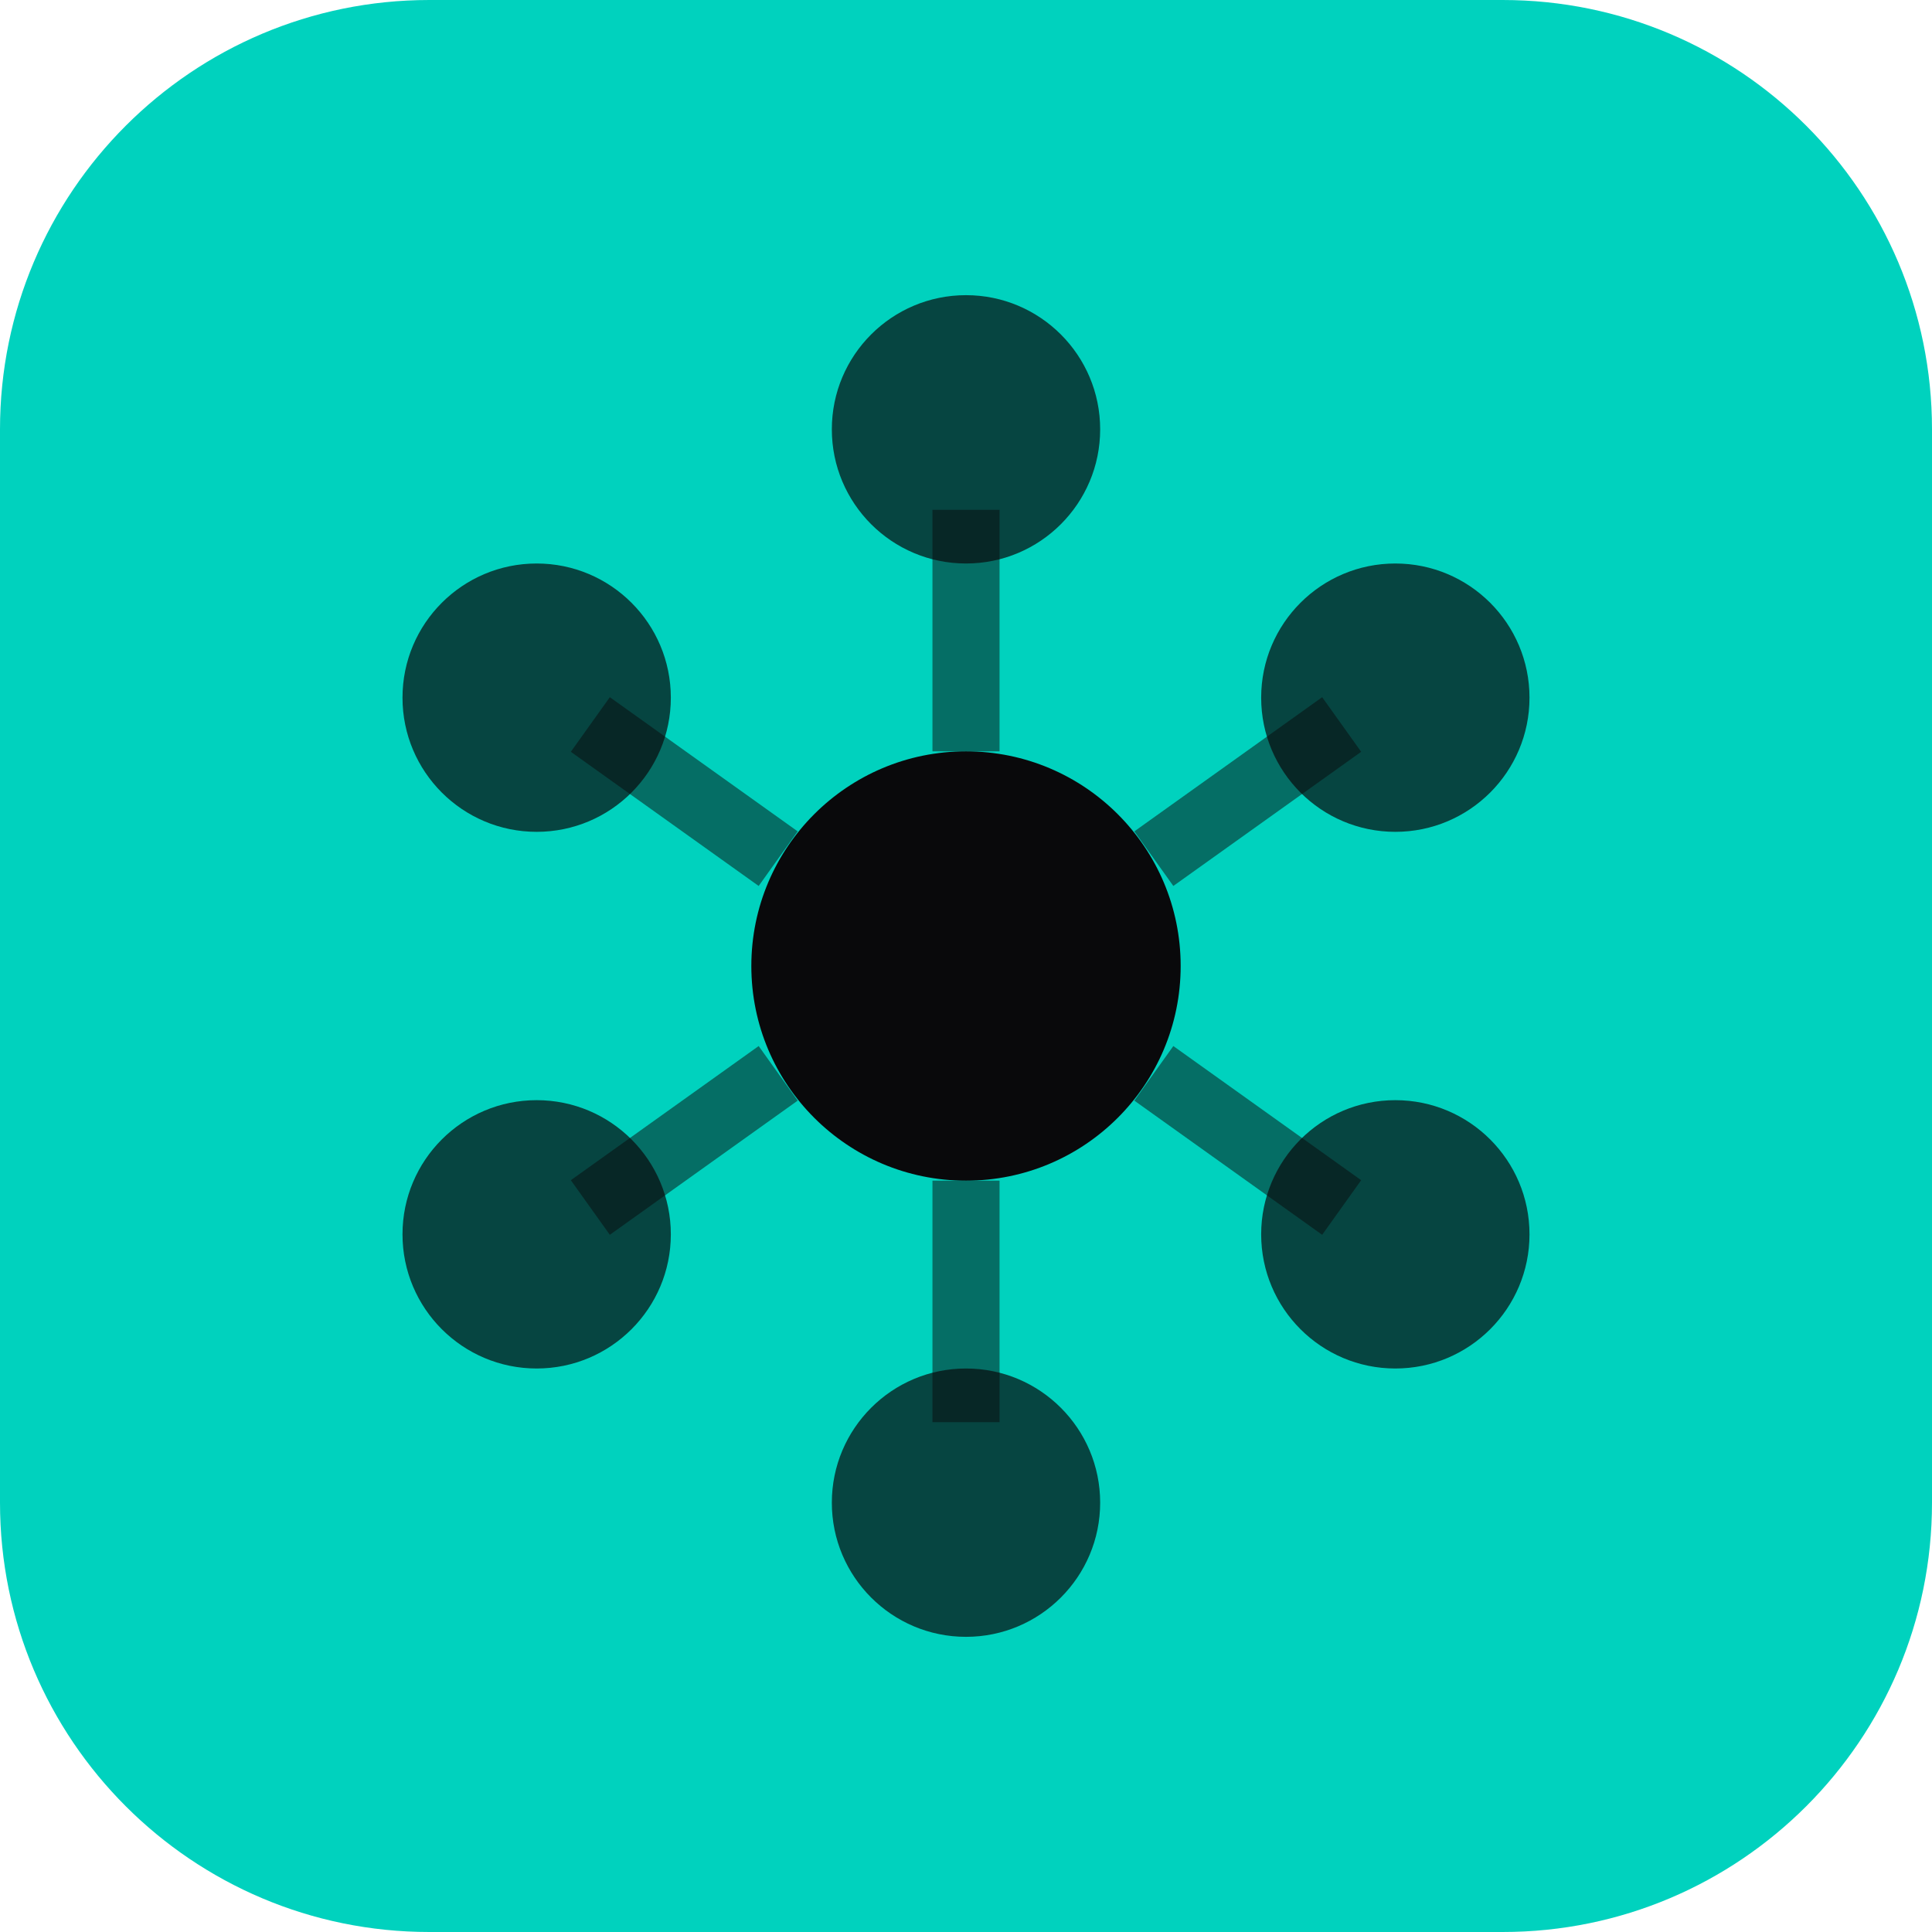
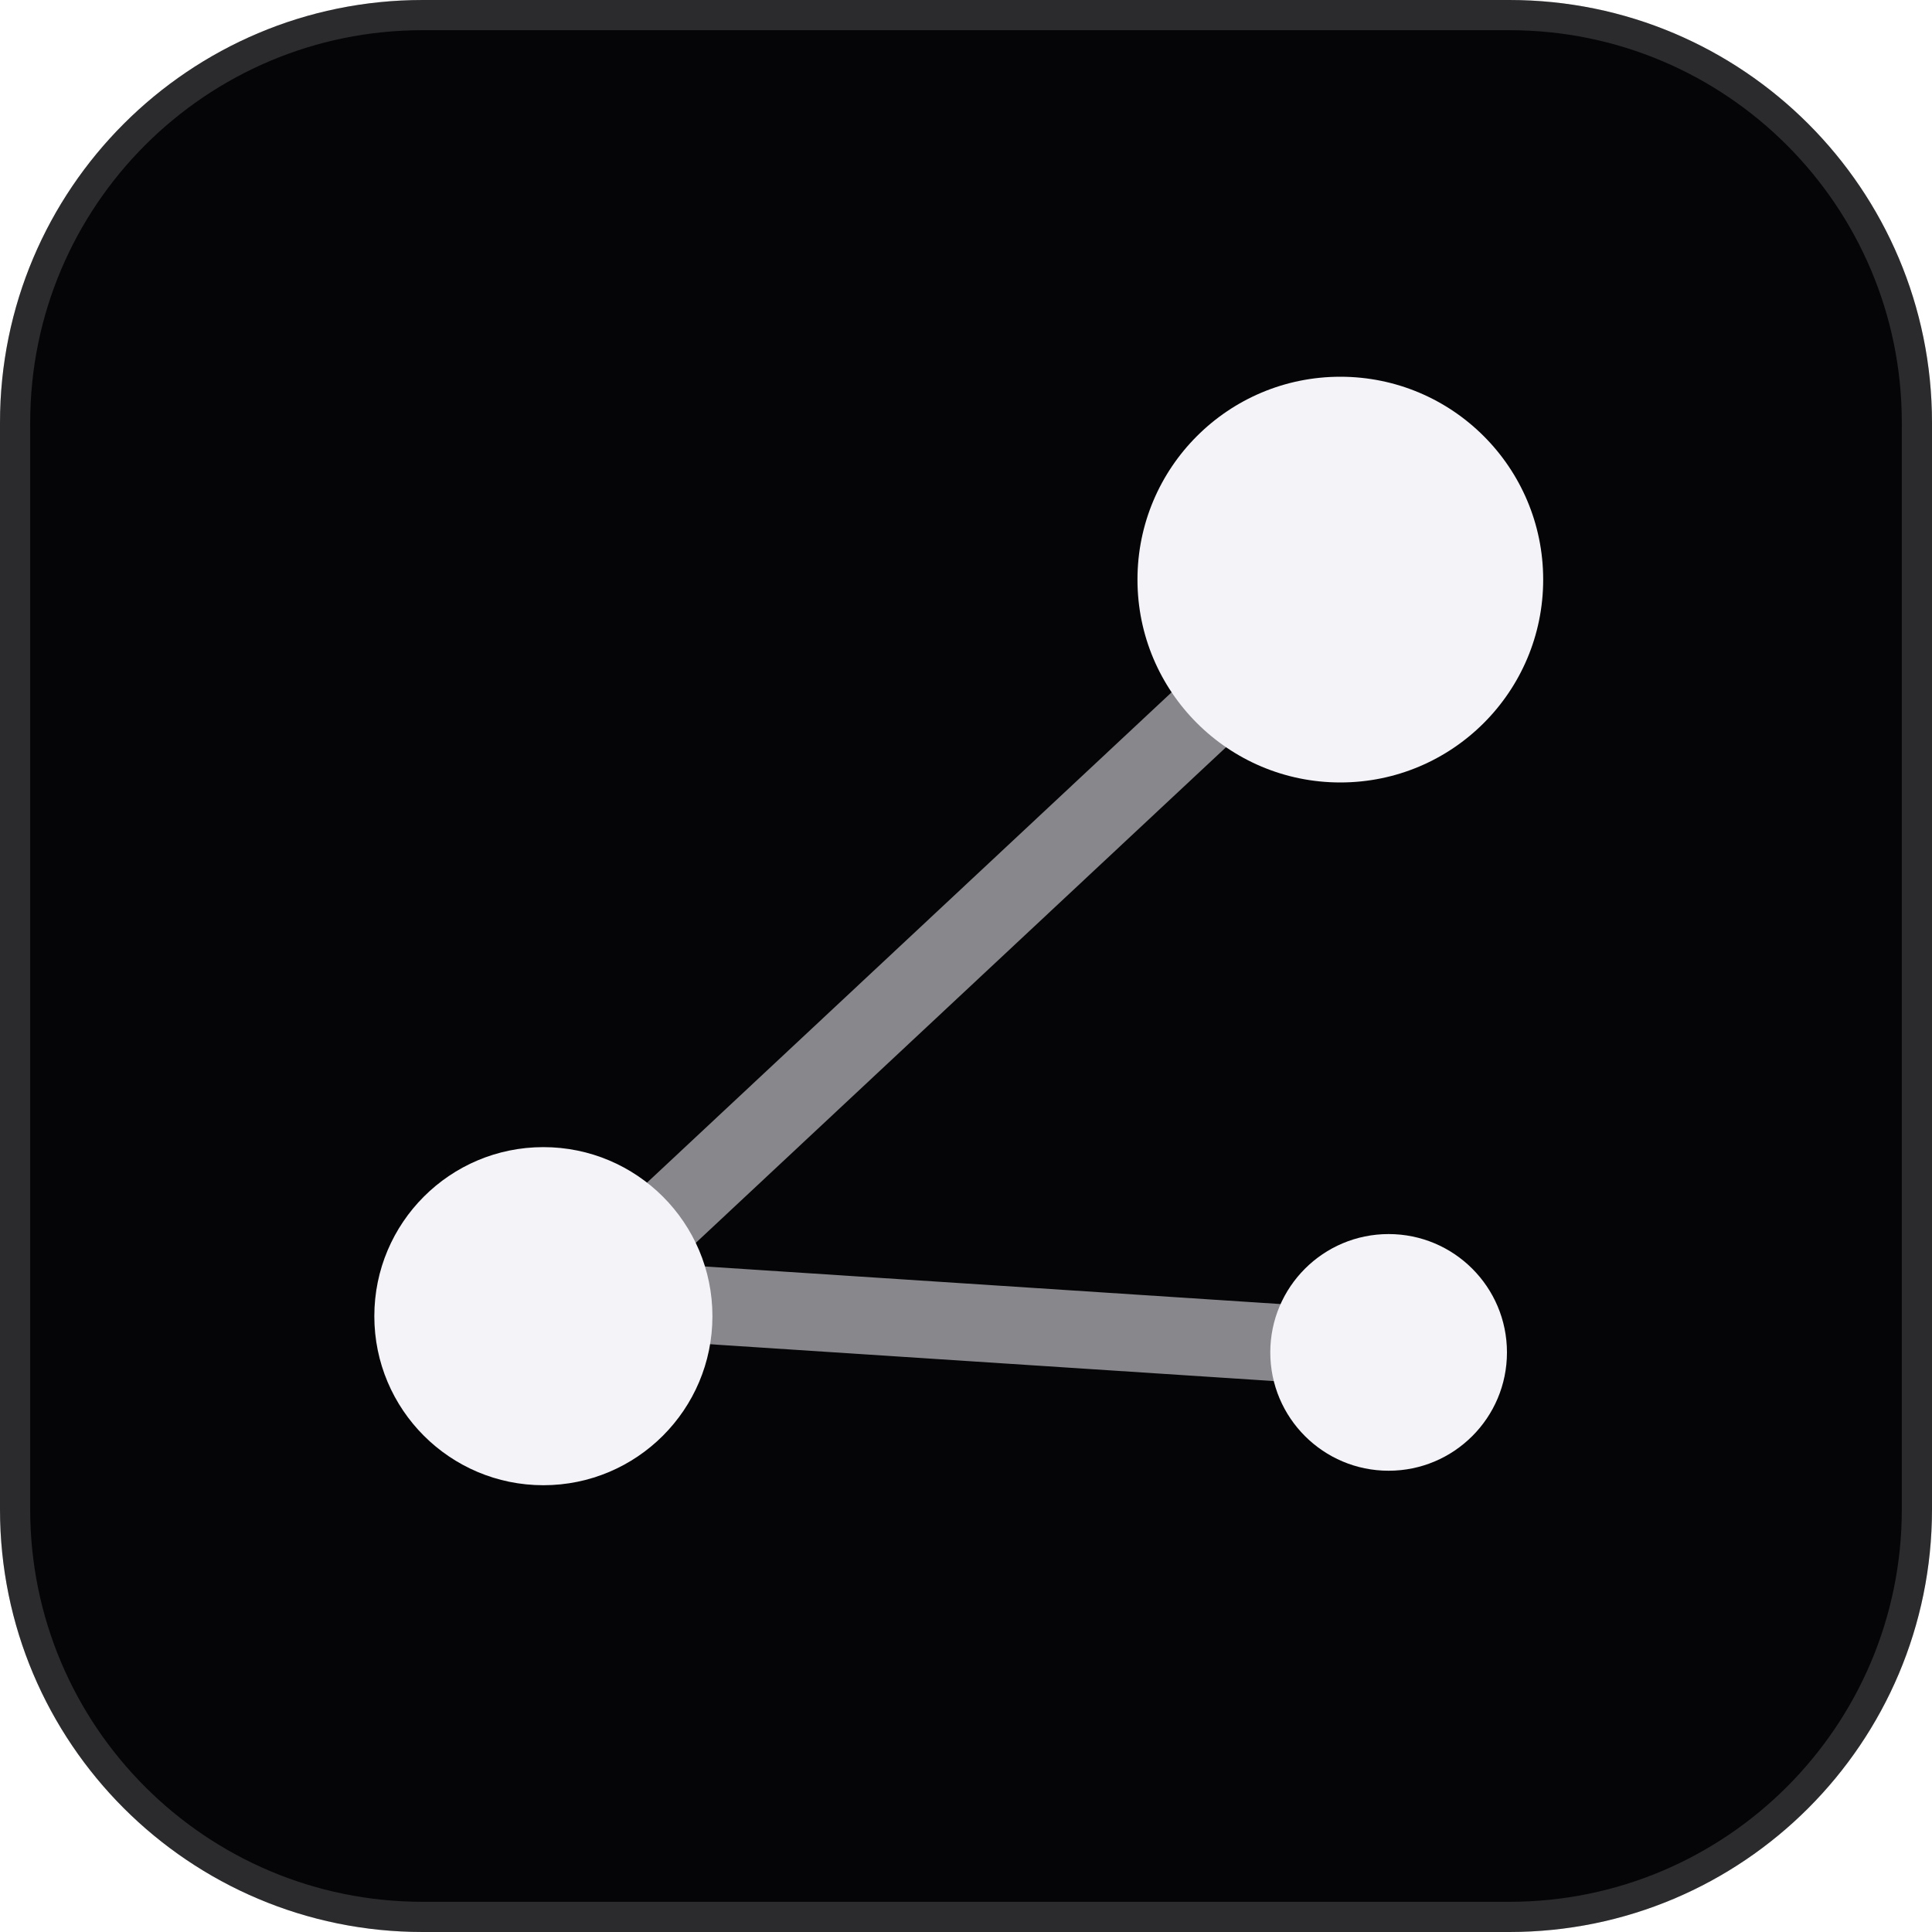
- <svg xmlns="http://www.w3.org/2000/svg" width="32" height="32" viewBox="0 0 72 72" fill="none">
-   <rect width="72" height="72" rx="16" fill="#00D2BE" />
-   <line x1="36" y1="28" x2="36" y2="19" stroke="#09090B" stroke-width="2.5" opacity="0.5" />
-   <line x1="43" y1="32" x2="50" y2="27" stroke="#09090B" stroke-width="2.5" opacity="0.5" />
-   <line x1="43" y1="40" x2="50" y2="45" stroke="#09090B" stroke-width="2.5" opacity="0.5" />
-   <line x1="36" y1="44" x2="36" y2="53" stroke="#09090B" stroke-width="2.5" opacity="0.5" />
-   <line x1="29" y1="40" x2="22" y2="45" stroke="#09090B" stroke-width="2.5" opacity="0.5" />
-   <line x1="29" y1="32" x2="22" y2="27" stroke="#09090B" stroke-width="2.5" opacity="0.5" />
-   <circle cx="36" cy="16" r="5" fill="#09090B" opacity="0.7" />
-   <circle cx="52" cy="26" r="5" fill="#09090B" opacity="0.7" />
-   <circle cx="52" cy="46" r="5" fill="#09090B" opacity="0.7" />
-   <circle cx="36" cy="56" r="5" fill="#09090B" opacity="0.7" />
-   <circle cx="20" cy="46" r="5" fill="#09090B" opacity="0.7" />
-   <circle cx="20" cy="26" r="5" fill="#09090B" opacity="0.7" />
-   <circle cx="36" cy="36" r="8" fill="#09090B" />
+ <svg xmlns="http://www.w3.org/2000/svg" viewBox="0 0 64 64">
+   <rect width="64" height="64" rx="14" fill="#050508" />
+   <rect x="0.5" y="0.5" width="63" height="63" rx="13.5" fill="none" stroke="rgba(244,244,248,0.16)" />
+   <g transform="translate(6.4 6.4) scale(0.8)">
+     <path d="M19.5 42.5 42.5 21M20.5 46l24.5 1.6" stroke="rgba(244,244,248,0.55)" stroke-width="3.2" stroke-linecap="round" />
+     <circle cx="14.5" cy="46.5" r="7" fill="#f4f4f8" />
+     <circle cx="47.5" cy="16" r="8.4" fill="#f4f4f8" />
+     <circle cx="49.5" cy="48" r="4.9" fill="#f4f4f8" />
+   </g>
</svg>
